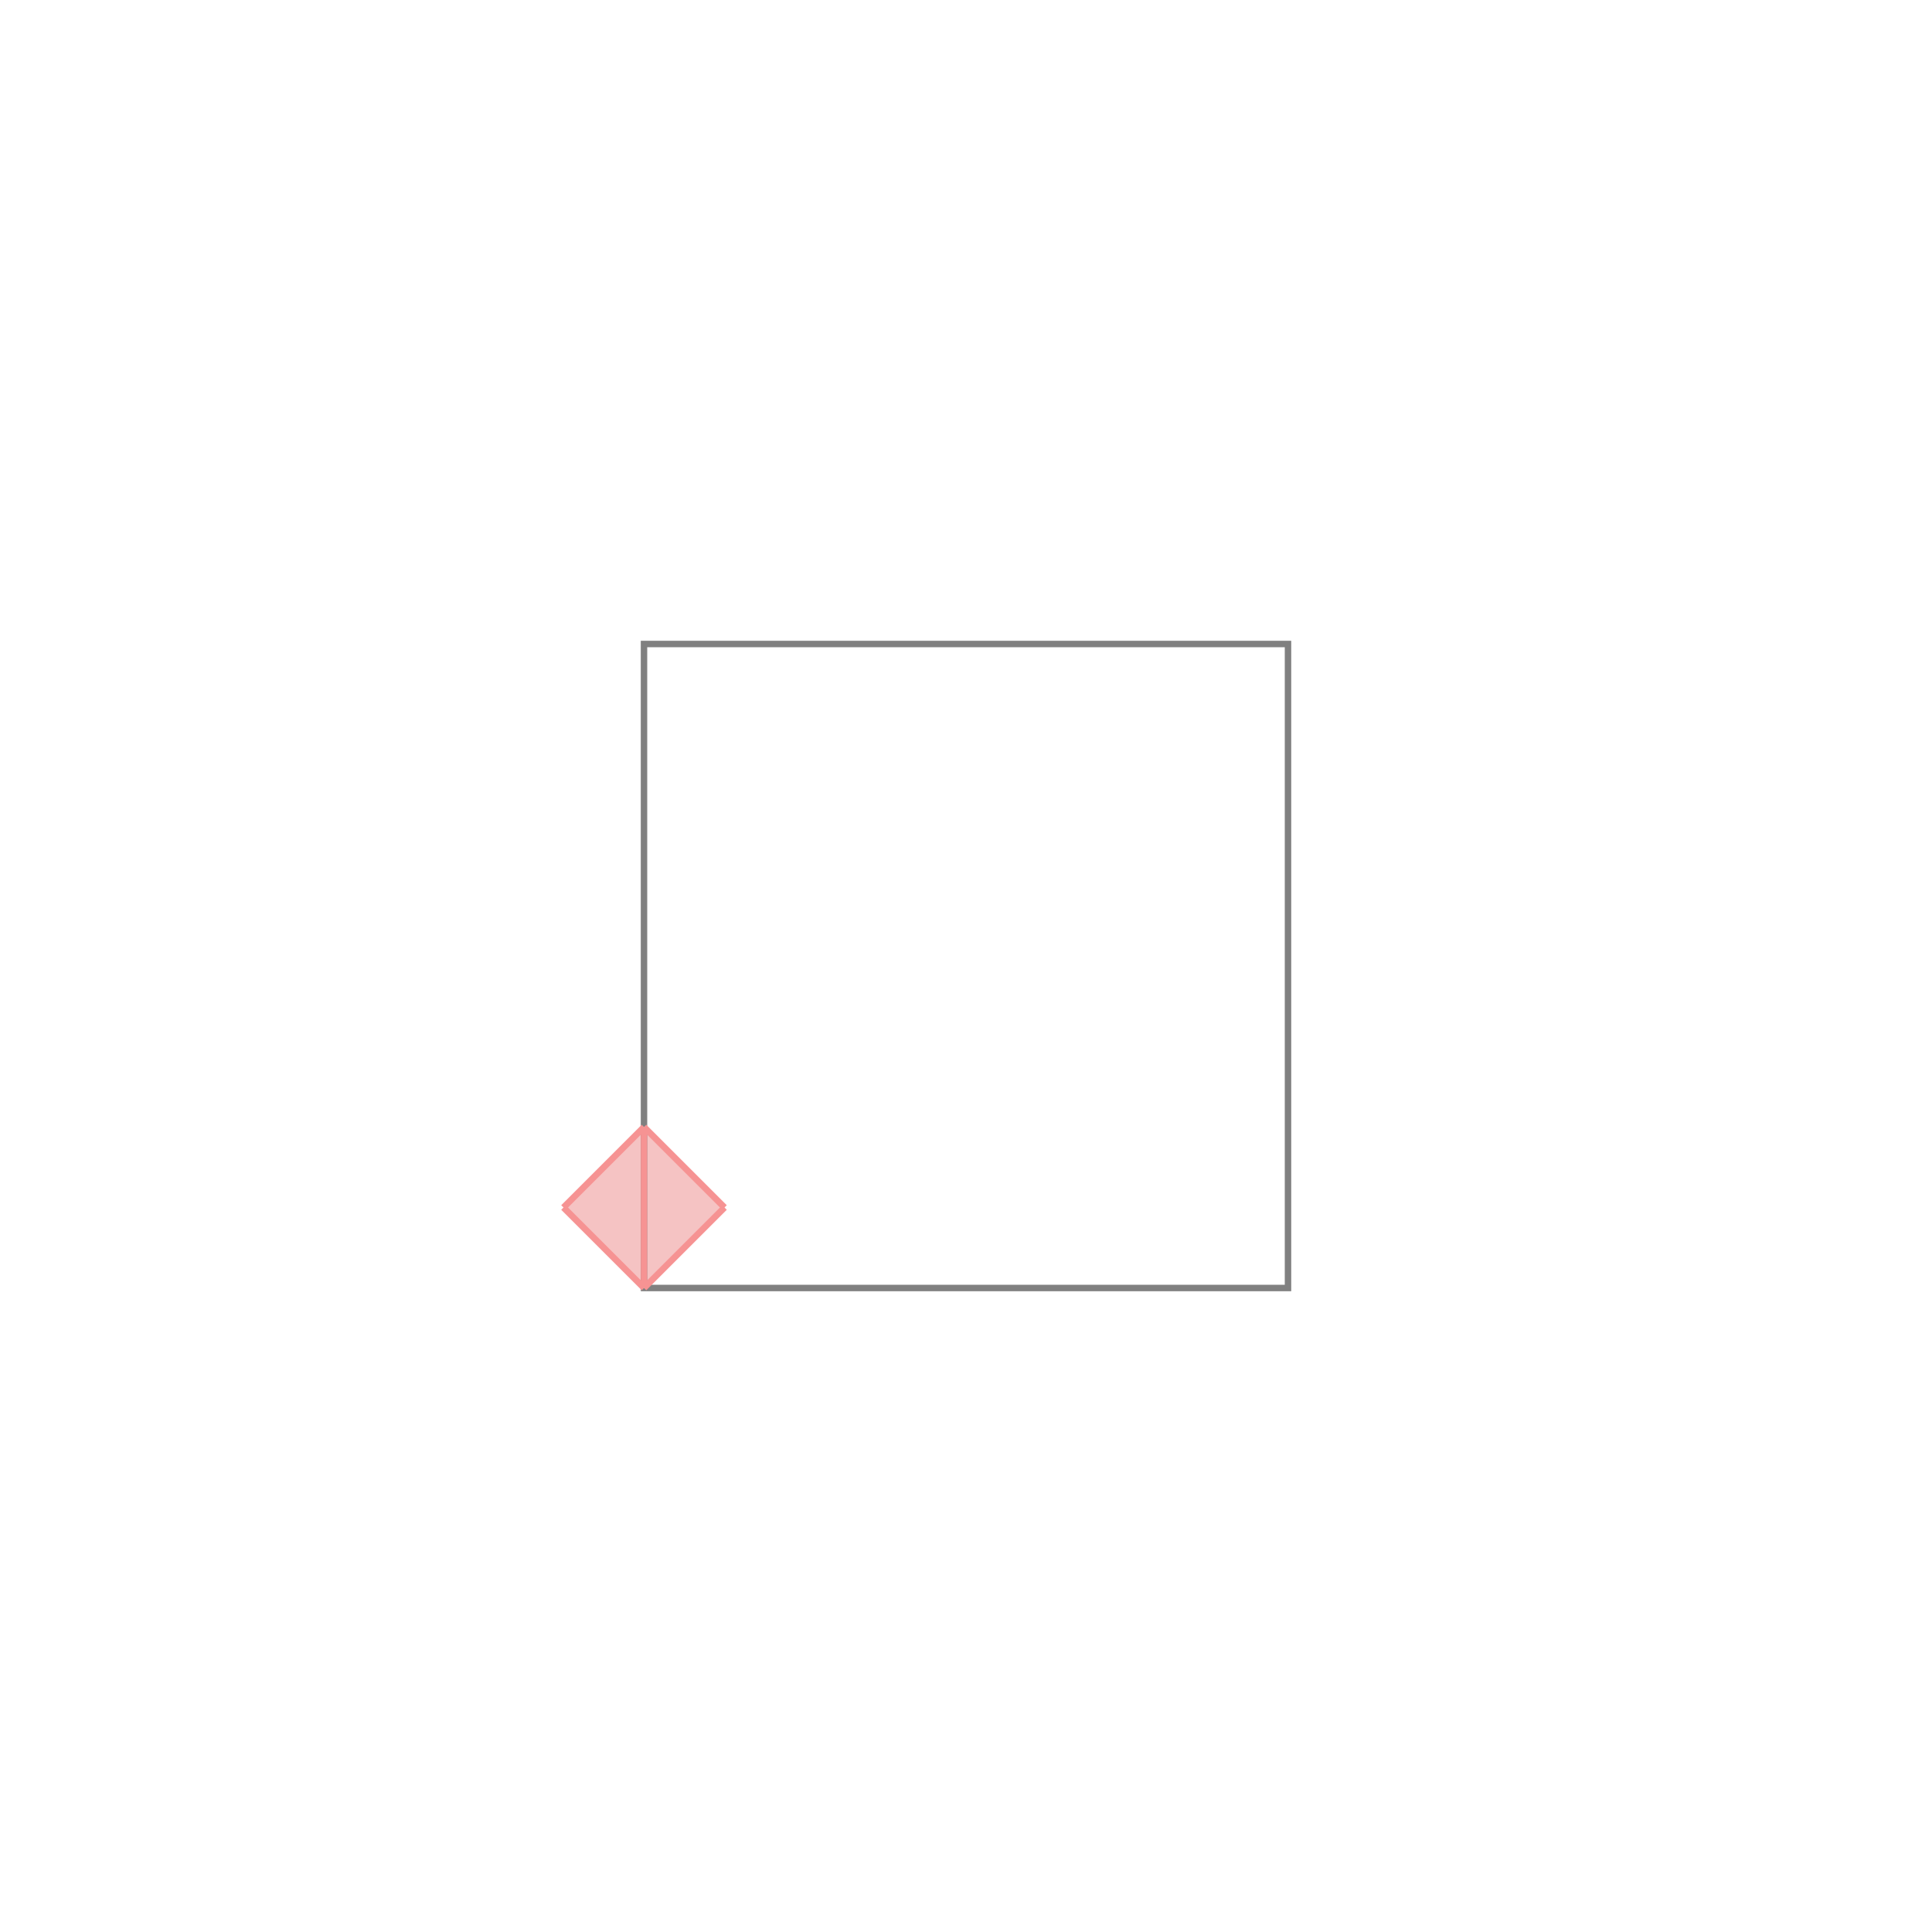
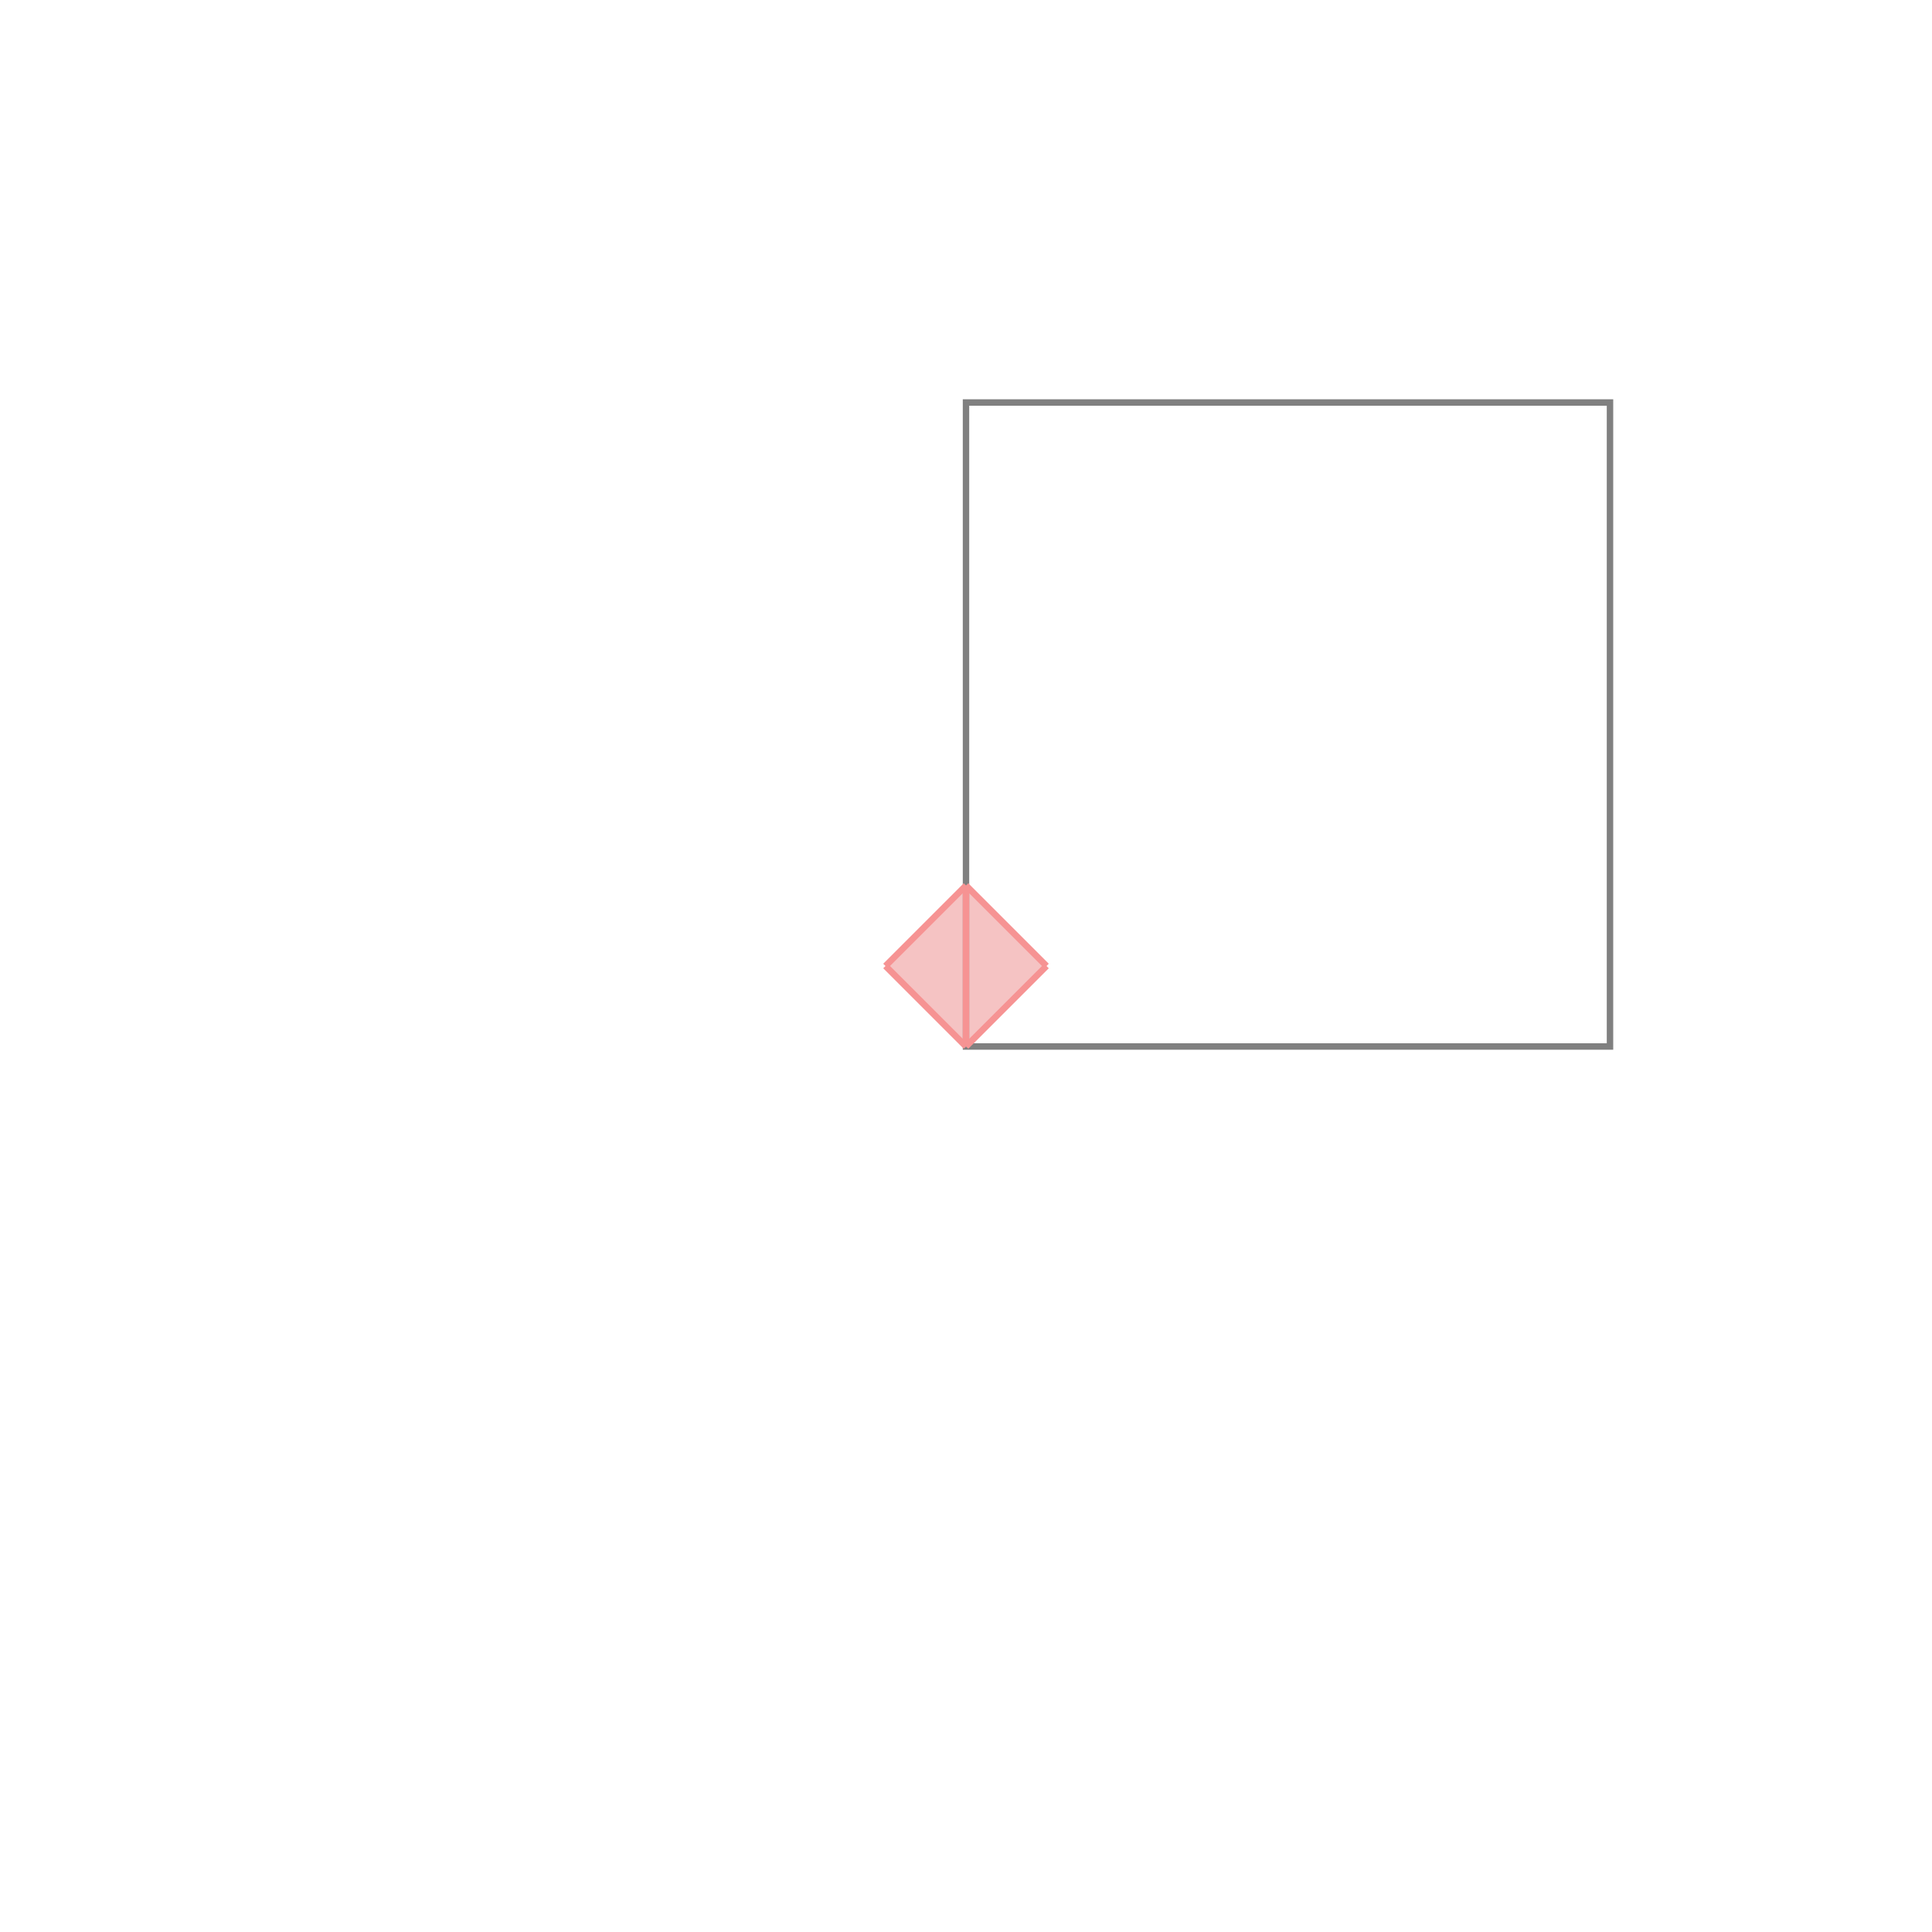
- <svg xmlns="http://www.w3.org/2000/svg" viewBox="-1 -1 3 3">
-   <path d="M0 0.75 L0.125 0.875 L0 1 L-0.125 0.875 z " fill="rgb(245,195,195)" />
-   <path d="M0 0 L0 1 L1 1 L1 0 z" fill="none" stroke="rgb(128,128,128)" stroke-width="0.01" />
-   <line x1="0" y1="0.75" x2="0" y2="1" style="stroke:rgb(246,147,147);stroke-width:0.01" />
-   <line x1="0" y1="0.75" x2="0.125" y2="0.875" style="stroke:rgb(246,147,147);stroke-width:0.01" />
-   <line x1="0" y1="0.75" x2="-0.125" y2="0.875" style="stroke:rgb(246,147,147);stroke-width:0.01" />
-   <line x1="-0.125" y1="0.875" x2="0" y2="1" style="stroke:rgb(246,147,147);stroke-width:0.01" />
-   <line x1="0.125" y1="0.875" x2="0" y2="1" style="stroke:rgb(246,147,147);stroke-width:0.01" />
+ <svg xmlns="http://www.w3.org/2000/svg" viewBox="-1.5 -1.5 3 3">
+   <path d="M0 -0.125 L0.125 0 L0 0.125 L-0.125 0 z " fill="rgb(245,195,195)" />
+   <path d="M0 -0.875 L1 -0.875 L1 0.125 L0 0.125  z" fill="none" stroke="rgb(128,128,128)" stroke-width="0.01" />
+   <line x1="0" y1="-0.125" x2="0" y2="0.125" style="stroke:rgb(246,147,147);stroke-width:0.01" />
+   <line x1="0" y1="-0.125" x2="0.125" y2="0" style="stroke:rgb(246,147,147);stroke-width:0.01" />
+   <line x1="0" y1="-0.125" x2="-0.125" y2="0" style="stroke:rgb(246,147,147);stroke-width:0.01" />
+   <line x1="-0.125" y1="0" x2="0" y2="0.125" style="stroke:rgb(246,147,147);stroke-width:0.01" />
+   <line x1="0.125" y1="0" x2="0" y2="0.125" style="stroke:rgb(246,147,147);stroke-width:0.01" />
</svg>
